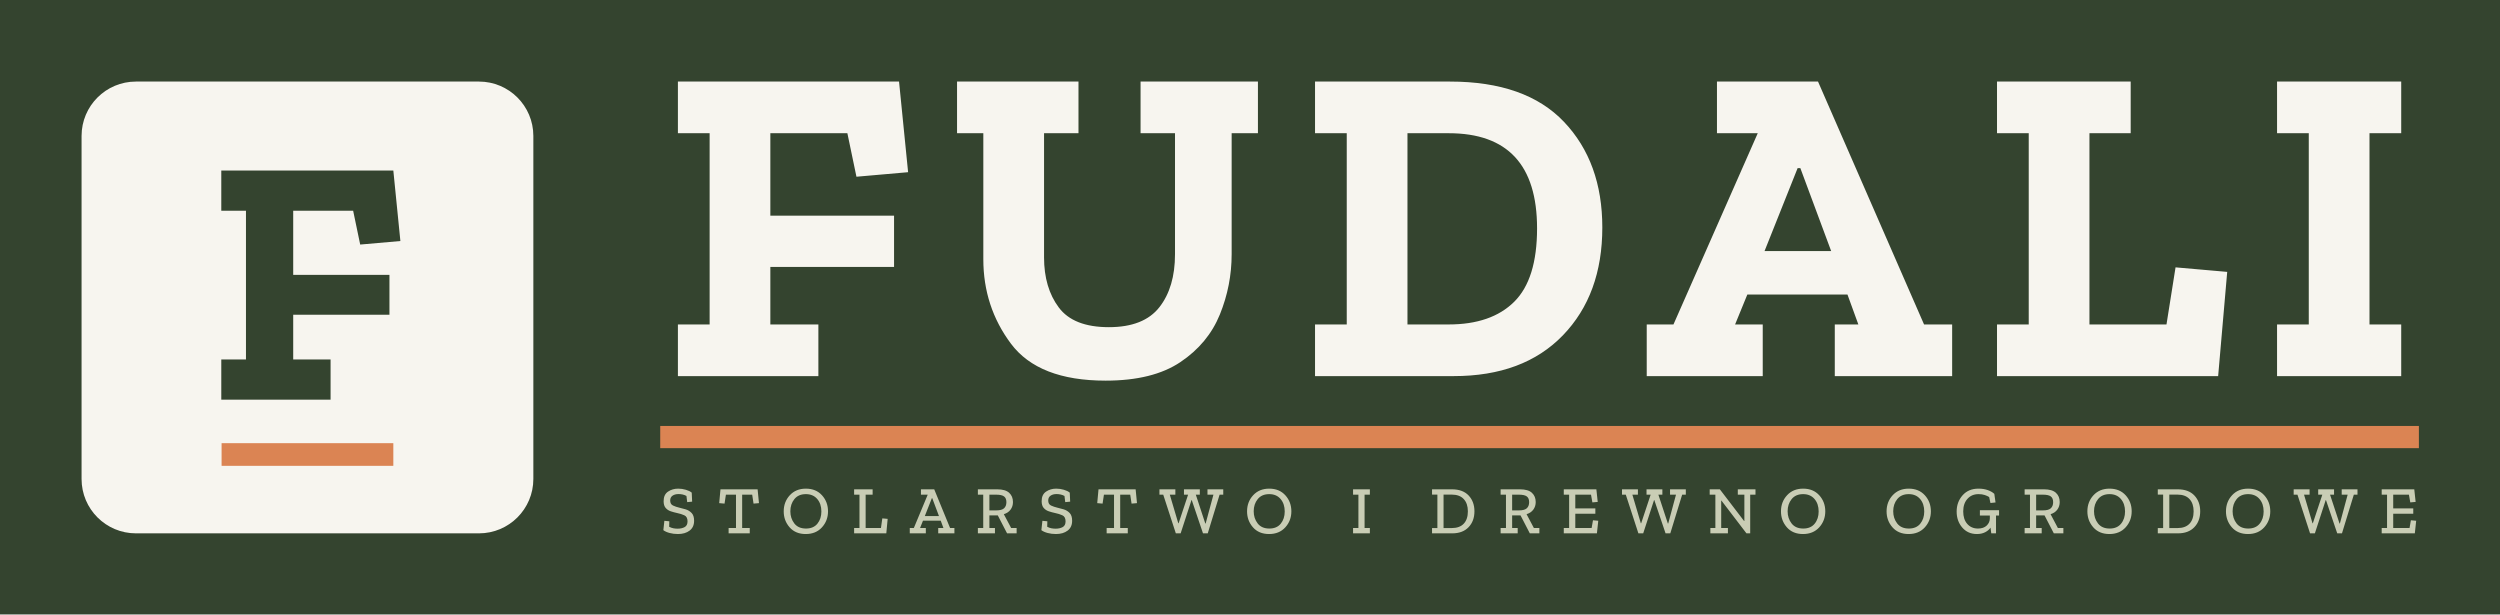
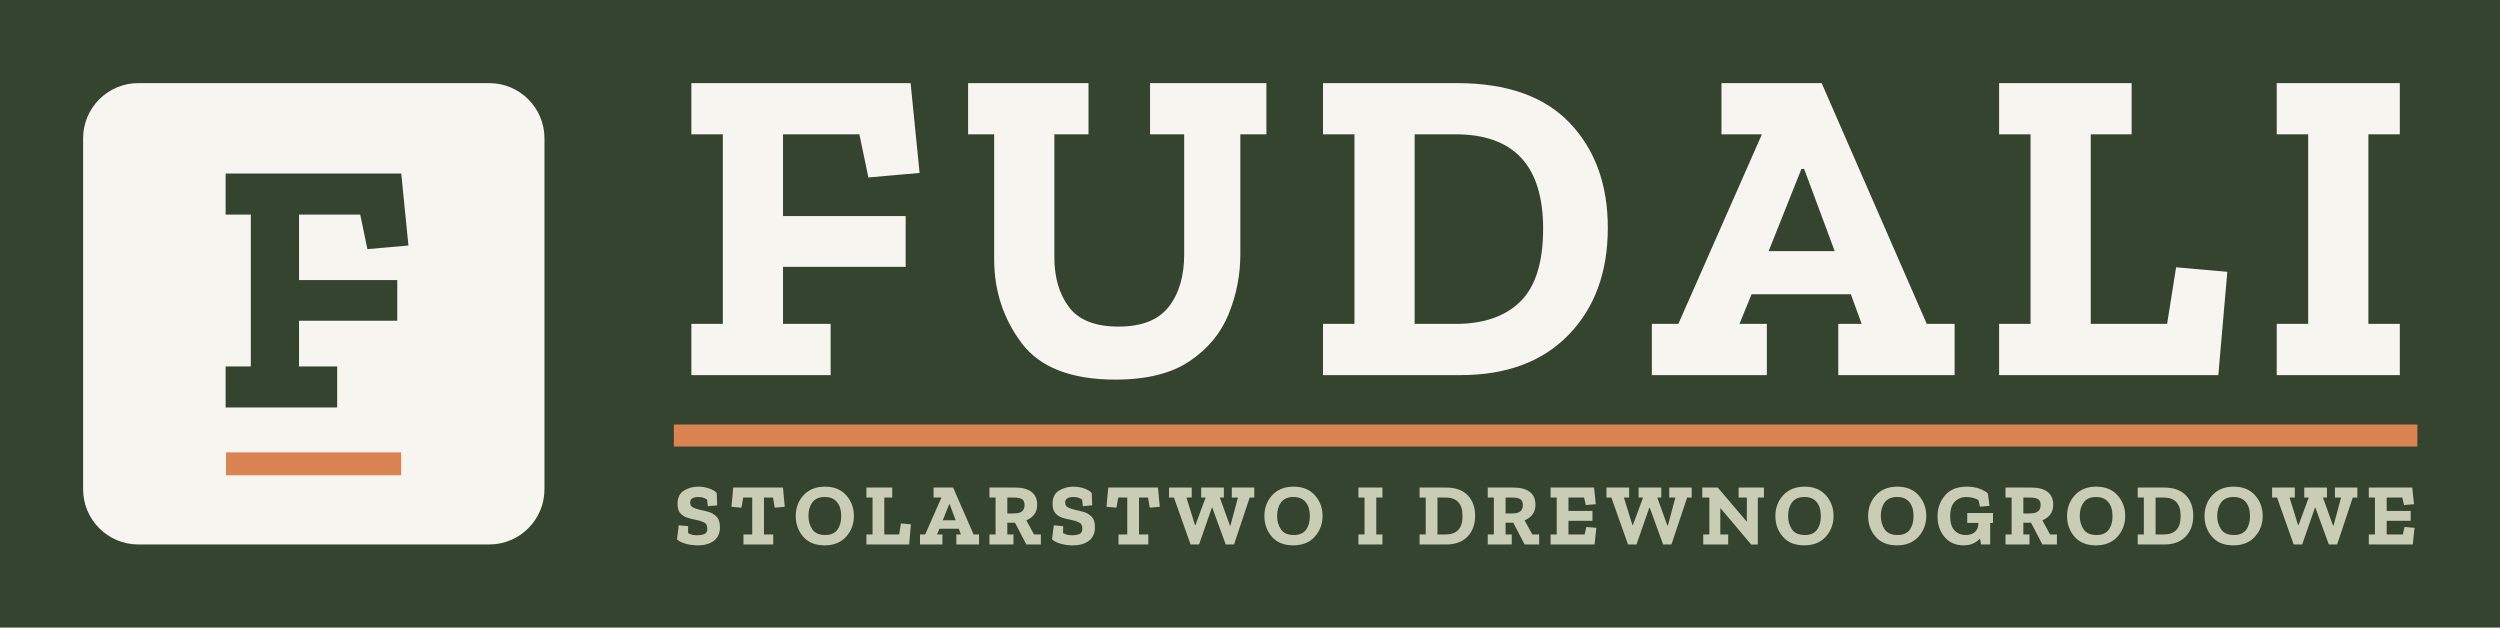
- <svg xmlns="http://www.w3.org/2000/svg" viewBox="0 0 551.7 135.6" width="551.7" height="135.6">
-   <rect width="551.7" height="135.6" fill="#34442F" />
-   <g transform="translate(18.0 18.0)">
-     <rect width="99.7" height="99.7" rx="12.0" fill="#F7F5EF" />
-     <g transform="translate(27.8 70.2)">
-       <path d="M42.556 -35.01 33.687 -34.232 32.131 -41.7H18.905V-27.541H40.144V-18.75H18.905V-8.869H27.152V0.0H3.034V-8.869H8.48V-41.7H3.034V-50.569H41Z" fill="#34442F" />
+ <svg xmlns="http://www.w3.org/2000/svg" viewBox="0 0 556.5 139.7" width="556.5" height="139.7">
+   <rect width="556.5" height="139.7" fill="#34442F" />
+   <g transform="translate(18.5 18.5)">
+     <rect width="102.7" height="102.7" rx="12.3" fill="#F7F5EF" />
+     <g transform="translate(28.6 72.2)">
+       <path d="M43.818 -36.048 34.686 -35.247 33.084 -42.937H19.466V-28.358H41.335V-19.306H19.466V-9.132H27.957V0.0H3.124V-9.132H8.732V-42.937H3.124V-52.069H42.216Z" fill="#34442F" />
    </g>
-     <rect x="30.9" y="79.8" width="37.9" height="5.0" fill="#DB8453" />
-     <g transform="translate(127.7 0)">
+     <rect x="31.8" y="82.2" width="39.0" height="5.1" fill="#DB8453" />
+     <g transform="translate(131.5 0)">
      <g transform="translate(0 0.0)">
        <path d="M54.7 -45.0 43.3 -44.0 41.3 -53.6H24.3V-35.4H51.6V-24.1H24.3V-11.4H34.9V0.0H3.9V-11.4H10.9V-53.6H3.9V-65.0H52.7Z M131.9 -53.6H126.1V-26.9Q126.1 -20.0 123.5 -13.6Q120.9 -7.2 114.8 -3.1Q108.7 1.0 98.3 1.0Q83.5 1.0 77.4 -7.15Q71.3 -15.3 71.3 -25.8V-53.6H65.5V-65.0H92.3V-53.6H84.7V-26.2Q84.7 -19.5 87.95 -15.15Q91.2 -10.8 99.0 -10.8Q106.7 -10.8 110.15 -15.2Q113.6 -19.6 113.6 -26.9V-53.6H106.0V-65.0H131.9Z M207.9 -32.8Q207.9 -18.0 199.2 -9.0Q190.5 0.0 175.1 0.0H144.5V-11.4H151.5V-53.6H144.5V-65.0H174.3Q191 -65.0 199.45 -56.1Q207.9 -47.2 207.9 -32.8ZM193.5 -32.6Q193.5 -53.6 174 -53.6H164.9V-11.4H174Q183.4 -11.4 188.45 -16.4Q193.5 -21.4 193.5 -32.6Z M285.1 0.0H259.2V-11.4H264.4L262 -18.0H239.9L237.2 -11.4H243.3V0.0H217.7V-11.4H223.6L242.2 -53.6H233.2V-65.0H255.5L278.9 -11.4H285.1ZM258.4 -27.6 251.6 -45.9H251L243.7 -27.6Z M343.8 0.0H295.0V-11.4H302.0V-53.6H295.0V-65.0H324.5V-53.6H315.4V-11.4H332.4L334.4 -24.0L345.8 -23.0Z M384.2 0.0H356.8V-11.4H363.8V-53.6H356.8V-65.0H384.2V-53.6H377.2V-11.4H384.2Z" fill="#F7F5EF" transform="translate(0 65.0)" />
        <rect x="0" y="76.0" width="388.1" height="4.9" fill="#DB8453" />
-         <path d="M7.475 -2.781Q7.475 -1.36 6.481 -0.605Q5.487 0.15 3.902 0.15Q2.93 0.15 2.063 -0.082Q1.196 -0.314 0.688 -0.703L0.912 -2.766L2.003 -2.661L1.973 -1.45Q2.467 -1.196 2.923 -1.114Q3.379 -1.032 3.827 -1.032Q4.754 -1.032 5.389 -1.383Q6.025 -1.734 6.025 -2.646Q6.025 -3.663 5.315 -3.984Q4.605 -4.306 3.723 -4.485Q3.02 -4.635 2.34 -4.859Q1.659 -5.083 1.203 -5.599Q0.748 -6.115 0.748 -7.101Q0.748 -8.551 1.719 -9.209Q2.691 -9.867 3.962 -9.867Q4.814 -9.867 5.651 -9.62Q6.488 -9.374 6.952 -8.985L7.041 -6.997L5.95 -6.892L5.786 -8.252Q5.352 -8.492 4.904 -8.581Q4.455 -8.671 4.051 -8.671Q3.229 -8.671 2.713 -8.312Q2.198 -7.953 2.198 -7.251Q2.198 -6.429 2.826 -6.137Q3.453 -5.845 4.216 -5.666Q4.844 -5.532 5.606 -5.3Q6.369 -5.068 6.922 -4.5Q7.475 -3.932 7.475 -2.781Z M21.788 -6.668 20.592 -6.563 20.293 -8.536H18.08V-1.181H19.754V0.0H15.09V-1.181H16.72V-8.536H14.492L14.193 -6.563L13.012 -6.668L13.296 -9.718H21.489Z M37.027 -4.859Q37.027 -2.796 35.689 -1.323Q34.351 0.15 32.109 0.15Q29.851 0.15 28.55 -1.331Q27.25 -2.811 27.25 -4.859Q27.25 -6.952 28.595 -8.409Q29.941 -9.867 32.138 -9.867Q34.366 -9.867 35.697 -8.402Q37.027 -6.937 37.027 -4.859ZM35.562 -4.829Q35.562 -6.518 34.643 -7.587Q33.723 -8.656 32.138 -8.656Q30.494 -8.656 29.604 -7.557Q28.715 -6.458 28.715 -4.874Q28.715 -3.319 29.59 -2.19Q30.464 -1.061 32.168 -1.061Q33.813 -1.061 34.687 -2.138Q35.562 -3.214 35.562 -4.829Z M49.89 0.0H42.788V-1.181H43.969V-8.536H42.788V-9.718H46.87V-8.536H45.33V-1.181H48.709L49.008 -3.304L50.189 -3.199Z M64.92 0.0H61.347V-1.181H62.498L61.9 -2.796H57.983L57.34 -1.181H58.611V0.0H55.068V-1.181H55.965L59.03 -8.536H57.535V-9.718H60.465L63.963 -1.181H64.92ZM61.511 -3.812 60.031 -7.759H59.941L58.387 -3.812Z M78.649 0.0H76.541L74.493 -3.962H72.639V-1.181H73.865V0.0H70.098V-1.181H71.279V-8.536H70.098V-9.718H74.359Q76.168 -9.718 77.005 -8.948Q77.842 -8.178 77.842 -6.907Q77.842 -5.95 77.311 -5.233Q76.781 -4.515 75.824 -4.231L77.438 -1.181H78.649ZM76.392 -6.877Q76.392 -7.759 75.876 -8.148Q75.36 -8.536 74.149 -8.536H72.639V-5.068H74.164Q75.39 -5.068 75.891 -5.546Q76.392 -6.025 76.392 -6.877Z M90.899 -2.781Q90.899 -1.36 89.905 -0.605Q88.911 0.15 87.326 0.15Q86.354 0.15 85.487 -0.082Q84.62 -0.314 84.112 -0.703L84.336 -2.766L85.427 -2.661L85.397 -1.45Q85.891 -1.196 86.347 -1.114Q86.803 -1.032 87.251 -1.032Q88.178 -1.032 88.813 -1.383Q89.449 -1.734 89.449 -2.646Q89.449 -3.663 88.739 -3.984Q88.028 -4.306 87.146 -4.485Q86.444 -4.635 85.764 -4.859Q85.083 -5.083 84.627 -5.599Q84.171 -6.115 84.171 -7.101Q84.171 -8.551 85.143 -9.209Q86.115 -9.867 87.386 -9.867Q88.238 -9.867 89.075 -9.62Q89.912 -9.374 90.376 -8.985L90.465 -6.997L89.374 -6.892L89.21 -8.252Q88.776 -8.492 88.327 -8.581Q87.879 -8.671 87.475 -8.671Q86.653 -8.671 86.137 -8.312Q85.622 -7.953 85.622 -7.251Q85.622 -6.429 86.249 -6.137Q86.877 -5.845 87.64 -5.666Q88.268 -5.532 89.03 -5.3Q89.793 -5.068 90.346 -4.5Q90.899 -3.932 90.899 -2.781Z M105.211 -6.668 104.015 -6.563 103.716 -8.536H101.504V-1.181H103.178V0.0H98.514V-1.181H100.143V-8.536H97.916L97.617 -6.563L96.436 -6.668L96.72 -9.718H104.912Z M124.248 -8.536H123.441L120.825 0.0H119.778L117.297 -7.34H117.237L114.845 0.0H113.783L111.003 -8.536H110.165V-9.718H113.679V-8.536H112.453L114.322 -2.228H114.396L116.489 -8.536H115.577V-9.718H119.076V-8.536H118.194L120.287 -2.168H120.361L122.081 -8.536H120.765V-9.718H124.248Z M139.279 -4.859Q139.279 -2.796 137.94 -1.323Q136.602 0.15 134.36 0.15Q132.103 0.15 130.802 -1.331Q129.501 -2.811 129.501 -4.859Q129.501 -6.952 130.847 -8.409Q132.192 -9.867 134.39 -9.867Q136.617 -9.867 137.948 -8.402Q139.279 -6.937 139.279 -4.859ZM137.813 -4.829Q137.813 -6.518 136.894 -7.587Q135.975 -8.656 134.39 -8.656Q132.745 -8.656 131.856 -7.557Q130.966 -6.458 130.966 -4.874Q130.966 -3.319 131.841 -2.19Q132.715 -1.061 134.42 -1.061Q136.064 -1.061 136.939 -2.138Q137.813 -3.214 137.813 -4.829Z  M156.602 0.0H152.894V-1.181H154.075V-8.536H152.894V-9.718H156.602V-8.536H155.435V-1.181H156.602Z  M179.68 -4.874Q179.68 -2.706 178.38 -1.353Q177.079 0.0 174.777 0.0H170.322V-1.166H171.503V-8.551H170.322V-9.718H174.702Q177.109 -9.718 178.395 -8.357Q179.68 -6.997 179.68 -4.874ZM178.23 -4.859Q178.23 -6.578 177.318 -7.565Q176.406 -8.551 174.672 -8.551H172.863V-1.166H174.672Q176.406 -1.166 177.318 -2.13Q178.23 -3.095 178.23 -4.859Z M194.008 0.0H191.9L189.852 -3.962H187.998V-1.181H189.224V0.0H185.456V-1.181H186.638V-8.536H185.456V-9.718H189.717Q191.526 -9.718 192.363 -8.948Q193.201 -8.178 193.201 -6.907Q193.201 -5.95 192.67 -5.233Q192.139 -4.515 191.182 -4.231L192.797 -1.181H194.008ZM191.75 -6.877Q191.75 -7.759 191.235 -8.148Q190.719 -8.536 189.508 -8.536H187.998V-5.068H189.523Q190.749 -5.068 191.25 -5.546Q191.75 -6.025 191.75 -6.877Z M206.706 0.0H199.395V-1.181H200.576V-8.536H199.395V-9.718H206.586L206.885 -6.937L205.704 -6.832L205.405 -8.536H201.937V-5.502H206.362V-4.336H201.937V-1.181H205.54L205.839 -2.885L207.005 -2.781Z M226.326 -8.536H225.518L222.902 0.0H221.856L219.374 -7.34H219.314L216.922 0.0H215.861L213.08 -8.536H212.243V-9.718H215.756V-8.536H214.53L216.399 -2.228H216.474L218.567 -8.536H217.655V-9.718H221.153V-8.536H220.271L222.364 -2.168H222.439L224.158 -8.536H222.842V-9.718H226.326Z M241.7 -8.536H240.534V0.0H239.711L234.195 -7.221H234.135V-1.181H235.615V0.0H231.743V-1.181H232.849V-8.536H231.594V-9.718H233.836L239.188 -2.721H239.248V-8.536H237.798V-9.718H241.7Z M257.104 -4.859Q257.104 -2.796 255.766 -1.323Q254.428 0.15 252.185 0.15Q249.928 0.15 248.627 -1.331Q247.326 -2.811 247.326 -4.859Q247.326 -6.952 248.672 -8.409Q250.017 -9.867 252.215 -9.867Q254.443 -9.867 255.773 -8.402Q257.104 -6.937 257.104 -4.859ZM255.639 -4.829Q255.639 -6.518 254.719 -7.587Q253.8 -8.656 252.215 -8.656Q250.571 -8.656 249.681 -7.557Q248.792 -6.458 248.792 -4.874Q248.792 -3.319 249.666 -2.19Q250.541 -1.061 252.245 -1.061Q253.89 -1.061 254.764 -2.138Q255.639 -3.214 255.639 -4.829Z  M280.407 -4.859Q280.407 -2.796 279.069 -1.323Q277.731 0.15 275.488 0.15Q273.231 0.15 271.93 -1.331Q270.63 -2.811 270.63 -4.859Q270.63 -6.952 271.975 -8.409Q273.321 -9.867 275.518 -9.867Q277.746 -9.867 279.076 -8.402Q280.407 -6.937 280.407 -4.859ZM278.942 -4.829Q278.942 -6.518 278.022 -7.587Q277.103 -8.656 275.518 -8.656Q273.874 -8.656 272.984 -7.557Q272.095 -6.458 272.095 -4.874Q272.095 -3.319 272.969 -2.19Q273.844 -1.061 275.548 -1.061Q277.193 -1.061 278.067 -2.138Q278.942 -3.214 278.942 -4.829Z M295.452 -3.932H294.779V0.0H293.733L293.568 -1.256Q293.15 -0.643 292.38 -0.247Q291.61 0.15 290.563 0.15Q288.56 0.15 287.327 -1.286Q286.093 -2.721 286.093 -4.814Q286.093 -6.907 287.394 -8.387Q288.695 -9.867 290.907 -9.867Q292.073 -9.867 292.978 -9.538Q293.882 -9.209 294.405 -8.716L294.675 -6.817L293.553 -6.698L293.269 -8.013Q292.866 -8.267 292.283 -8.462Q291.7 -8.656 290.922 -8.656Q289.412 -8.656 288.478 -7.617Q287.543 -6.578 287.543 -4.844Q287.543 -3.095 288.44 -2.078Q289.337 -1.061 290.803 -1.061Q292.043 -1.061 292.731 -1.727Q293.419 -2.392 293.419 -3.304V-3.932H291.221V-5.113H295.452Z M309.645 0.0H307.537L305.489 -3.962H303.635V-1.181H304.861V0.0H301.094V-1.181H302.275V-8.536H301.094V-9.718H305.354Q307.163 -9.718 308 -8.948Q308.838 -8.178 308.838 -6.907Q308.838 -5.95 308.307 -5.233Q307.776 -4.515 306.819 -4.231L308.434 -1.181H309.645ZM307.388 -6.877Q307.388 -7.759 306.872 -8.148Q306.356 -8.536 305.145 -8.536H303.635V-5.068H305.16Q306.386 -5.068 306.887 -5.546Q307.388 -6.025 307.388 -6.877Z M324.72 -4.859Q324.72 -2.796 323.382 -1.323Q322.044 0.15 319.801 0.15Q317.544 0.15 316.243 -1.331Q314.943 -2.811 314.943 -4.859Q314.943 -6.952 316.288 -8.409Q317.634 -9.867 319.831 -9.867Q322.059 -9.867 323.389 -8.402Q324.72 -6.937 324.72 -4.859ZM323.255 -4.829Q323.255 -6.518 322.336 -7.587Q321.416 -8.656 319.831 -8.656Q318.187 -8.656 317.297 -7.557Q316.408 -6.458 316.408 -4.874Q316.408 -3.319 317.282 -2.19Q318.157 -1.061 319.861 -1.061Q321.506 -1.061 322.38 -2.138Q323.255 -3.214 323.255 -4.829Z M339.84 -4.874Q339.84 -2.706 338.539 -1.353Q337.239 0.0 334.936 0.0H330.481V-1.166H331.662V-8.551H330.481V-9.718H334.862Q337.269 -9.718 338.554 -8.357Q339.84 -6.997 339.84 -4.874ZM338.39 -4.859Q338.39 -6.578 337.478 -7.565Q336.566 -8.551 334.832 -8.551H333.023V-1.166H334.832Q336.566 -1.166 337.478 -2.13Q338.39 -3.095 338.39 -4.859Z M355.304 -4.859Q355.304 -2.796 353.966 -1.323Q352.628 0.15 350.385 0.15Q348.128 0.15 346.827 -1.331Q345.526 -2.811 345.526 -4.859Q345.526 -6.952 346.872 -8.409Q348.217 -9.867 350.415 -9.867Q352.643 -9.867 353.973 -8.402Q355.304 -6.937 355.304 -4.859ZM353.839 -4.829Q353.839 -6.518 352.919 -7.587Q352 -8.656 350.415 -8.656Q348.771 -8.656 347.881 -7.557Q346.992 -6.458 346.992 -4.874Q346.992 -3.319 347.866 -2.19Q348.741 -1.061 350.445 -1.061Q352.089 -1.061 352.964 -2.138Q353.839 -3.214 353.839 -4.829Z M374.55 -8.536H373.743L371.126 0.0H370.08L367.598 -7.34H367.538L365.146 0.0H364.085L361.304 -8.536H360.467V-9.718H363.98V-8.536H362.754L364.623 -2.228H364.698L366.791 -8.536H365.879V-9.718H369.377V-8.536H368.495L370.588 -2.168H370.663L372.382 -8.536H371.066V-9.718H374.55Z M387.203 0.0H379.892V-1.181H381.073V-8.536H379.892V-9.718H387.083L387.382 -6.937L386.201 -6.832L385.902 -8.536H382.434V-5.502H386.859V-4.336H382.434V-1.181H386.037L386.336 -2.885L387.502 -2.781Z" fill="#C9CDB5" transform="translate(0 99.7)" />
+         <path d="M10.257 -3.841Q10.257 -1.872 8.931 -0.838Q7.605 0.195 5.285 0.195Q3.998 0.195 2.72 -0.136Q1.443 -0.468 0.702 -1.131L1.092 -4.271L3.179 -4.075L3.159 -2.535Q3.822 -2.184 4.29 -2.116Q4.758 -2.047 5.09 -2.047Q6.123 -2.047 6.786 -2.311Q7.449 -2.574 7.449 -3.53Q7.449 -4.582 6.669 -4.943Q5.889 -5.304 4.836 -5.499Q3.92 -5.655 2.993 -5.957Q2.067 -6.26 1.443 -6.952Q0.819 -7.644 0.819 -9.009Q0.819 -11.134 2.262 -12.002Q3.705 -12.87 5.421 -12.87Q6.669 -12.87 7.8 -12.49Q8.931 -12.11 9.536 -11.466L9.652 -8.716L7.566 -8.521L7.391 -10.004Q6.903 -10.335 6.406 -10.452Q5.909 -10.569 5.441 -10.569Q4.66 -10.569 4.144 -10.296Q3.627 -10.023 3.627 -9.341Q3.627 -8.541 4.29 -8.229Q4.953 -7.917 5.811 -7.722Q6.591 -7.566 7.634 -7.283Q8.678 -7 9.467 -6.23Q10.257 -5.46 10.257 -3.841Z M24.681 -8.385 22.458 -8.19 22.068 -10.452H20.059V-2.223H22.126V0.0H15.496V-2.223H17.446V-10.452H15.438L15.048 -8.19L12.825 -8.385L13.215 -12.675H24.291Z M40.08 -6.357Q40.08 -3.666 38.354 -1.736Q36.628 0.195 33.547 0.195Q30.447 0.195 28.789 -1.736Q27.132 -3.666 27.132 -6.318Q27.132 -9.087 28.887 -10.979Q30.642 -12.87 33.625 -12.87Q36.667 -12.87 38.374 -10.949Q40.08 -9.028 40.08 -6.357ZM37.252 -6.279Q37.252 -8.307 36.316 -9.438Q35.38 -10.569 33.606 -10.569Q31.714 -10.569 30.837 -9.37Q29.959 -8.171 29.959 -6.377Q29.959 -4.641 30.817 -3.373Q31.675 -2.106 33.684 -2.106Q35.536 -2.106 36.394 -3.266Q37.252 -4.426 37.252 -6.279Z M52.378 0.0H42.862V-2.223H44.227V-10.452H42.862V-12.675H48.615V-10.452H46.84V-2.223H50.155L50.545 -4.68L52.768 -4.485Z M67.933 0.0H62.883V-2.223H63.897L63.429 -3.51H59.119L58.593 -2.223H59.782V0.0H54.79V-2.223H55.941L59.568 -10.452H57.813V-12.675H62.161L66.724 -2.223H67.933ZM62.727 -5.382 61.401 -8.95H61.284L59.86 -5.382Z M81.694 0.0H78.457L75.942 -4.836H74.226V-2.223H75.591V0.0H70.248V-2.223H71.613V-10.452H70.248V-12.675H75.981Q78.34 -12.675 79.608 -11.71Q80.875 -10.745 80.875 -8.834Q80.875 -7.546 80.212 -6.679Q79.549 -5.811 78.457 -5.382L80.173 -2.223H81.694ZM78.067 -8.775Q78.067 -9.73 77.502 -10.091Q76.936 -10.452 75.513 -10.452H74.226V-6.903H75.474Q76.975 -6.903 77.521 -7.39Q78.067 -7.878 78.067 -8.775Z M93.739 -3.841Q93.739 -1.872 92.413 -0.838Q91.087 0.195 88.766 0.195Q87.479 0.195 86.202 -0.136Q84.925 -0.468 84.184 -1.131L84.574 -4.271L86.66 -4.075L86.641 -2.535Q87.304 -2.184 87.772 -2.116Q88.24 -2.047 88.571 -2.047Q89.605 -2.047 90.268 -2.311Q90.931 -2.574 90.931 -3.53Q90.931 -4.582 90.151 -4.943Q89.371 -5.304 88.318 -5.499Q87.401 -5.655 86.475 -5.957Q85.549 -6.26 84.925 -6.952Q84.301 -7.644 84.301 -9.009Q84.301 -11.134 85.744 -12.002Q87.187 -12.87 88.903 -12.87Q90.151 -12.87 91.282 -12.49Q92.413 -12.11 93.017 -11.466L93.134 -8.716L91.048 -8.521L90.872 -10.004Q90.385 -10.335 89.888 -10.452Q89.39 -10.569 88.922 -10.569Q88.142 -10.569 87.626 -10.296Q87.109 -10.023 87.109 -9.341Q87.109 -8.541 87.772 -8.229Q88.435 -7.917 89.293 -7.722Q90.073 -7.566 91.116 -7.283Q92.159 -7 92.949 -6.23Q93.739 -5.46 93.739 -3.841Z M108.163 -8.385 105.94 -8.19 105.55 -10.452H103.541V-2.223H105.608V0.0H98.978V-2.223H100.928V-10.452H98.92L98.53 -8.19L96.307 -8.385L96.697 -12.675H107.773Z M129.197 -10.452H128.183L124.693 0.0H122.84L119.857 -8.19H119.759L116.912 0.0H115.021L111.316 -10.452H110.224V-12.675H115.274V-10.452H114.104L115.996 -4.329H116.113L118.375 -10.452H117.38V-12.675H122.431V-10.452H121.534L123.776 -4.212H123.893L125.57 -10.452H124.205V-12.675H129.197Z M144.401 -6.357Q144.401 -3.666 142.675 -1.736Q140.95 0.195 137.869 0.195Q134.768 0.195 133.111 -1.736Q131.453 -3.666 131.453 -6.318Q131.453 -9.087 133.208 -10.979Q134.963 -12.87 137.947 -12.87Q140.989 -12.87 142.695 -10.949Q144.401 -9.028 144.401 -6.357ZM141.574 -6.279Q141.574 -8.307 140.638 -9.438Q139.702 -10.569 137.927 -10.569Q136.036 -10.569 135.158 -9.37Q134.281 -8.171 134.281 -6.377Q134.281 -4.641 135.139 -3.373Q135.997 -2.106 138.005 -2.106Q139.858 -2.106 140.716 -3.266Q141.574 -4.426 141.574 -6.279Z  M157.727 0.0H152.384V-2.223H153.749V-10.452H152.384V-12.675H157.727V-10.452H156.362V-2.223H157.727Z  M178.365 -6.396Q178.365 -3.51 176.669 -1.755Q174.972 0.0 171.969 0.0H166.002V-2.223H167.367V-10.452H166.002V-12.675H171.813Q175.07 -12.675 176.718 -10.94Q178.365 -9.204 178.365 -6.396ZM175.557 -6.357Q175.557 -10.452 171.755 -10.452H169.98V-2.223H171.755Q173.588 -2.223 174.573 -3.198Q175.557 -4.173 175.557 -6.357Z M192.614 0.0H189.377L186.861 -4.836H185.145V-2.223H186.51V0.0H181.167V-2.223H182.532V-10.452H181.167V-12.675H186.9Q189.26 -12.675 190.527 -11.71Q191.795 -10.745 191.795 -8.834Q191.795 -7.546 191.132 -6.679Q190.469 -5.811 189.377 -5.382L191.093 -2.223H192.614ZM188.987 -8.775Q188.987 -9.73 188.421 -10.091Q187.856 -10.452 186.432 -10.452H185.145V-6.903H186.393Q187.895 -6.903 188.441 -7.39Q188.987 -7.878 188.987 -8.775Z M204.951 0.0H195.162V-2.223H196.527V-10.452H195.162V-12.675H204.834L205.224 -8.97L203.001 -8.775L202.611 -10.452H199.14V-7.468H204.483V-5.265H199.14V-2.223H202.728L203.118 -3.9L205.341 -3.705Z M226.571 -10.452H225.557L222.066 0.0H220.214L217.23 -8.19H217.133L214.286 0.0H212.394L208.689 -10.452H207.597V-12.675H212.648V-10.452H211.478L213.369 -4.329H213.486L215.748 -10.452H214.754V-12.675H219.804V-10.452H218.907L221.15 -4.212H221.267L222.944 -10.452H221.579V-12.675H226.571Z M242.652 -10.452H241.287V0.0L239.824 0.019L233.019 -8.034H232.941V-2.223H234.696V0.0H229.138V-2.223H230.503V-10.452H228.924V-12.675H232.375L238.771 -5.148H238.849V-10.452H237.016V-12.675H242.652Z M258.148 -6.357Q258.148 -3.666 256.423 -1.736Q254.697 0.195 251.616 0.195Q248.515 0.195 246.858 -1.736Q245.2 -3.666 245.2 -6.318Q245.2 -9.087 246.955 -10.979Q248.71 -12.87 251.694 -12.87Q254.736 -12.87 256.442 -10.949Q258.148 -9.028 258.148 -6.357ZM255.321 -6.279Q255.321 -8.307 254.385 -9.438Q253.449 -10.569 251.674 -10.569Q249.783 -10.569 248.905 -9.37Q248.028 -8.171 248.028 -6.377Q248.028 -4.641 248.886 -3.373Q249.744 -2.106 251.752 -2.106Q253.605 -2.106 254.463 -3.266Q255.321 -4.426 255.321 -6.279Z  M278.787 -6.357Q278.787 -3.666 277.061 -1.736Q275.335 0.195 272.254 0.195Q269.154 0.195 267.496 -1.736Q265.839 -3.666 265.839 -6.318Q265.839 -9.087 267.594 -10.979Q269.349 -12.87 272.332 -12.87Q275.374 -12.87 277.08 -10.949Q278.787 -9.028 278.787 -6.357ZM275.959 -6.279Q275.959 -8.307 275.023 -9.438Q274.087 -10.569 272.313 -10.569Q270.421 -10.569 269.544 -9.37Q268.666 -8.171 268.666 -6.377Q268.666 -4.641 269.524 -3.373Q270.382 -2.106 272.391 -2.106Q274.243 -2.106 275.101 -3.266Q275.959 -4.426 275.959 -6.279Z M293.64 -4.797H293.016V0.0H290.988L290.734 -1.326Q290.149 -0.643 289.242 -0.224Q288.336 0.195 287.107 0.195Q284.436 0.195 282.866 -1.657Q281.296 -3.51 281.296 -6.24Q281.296 -8.97 282.954 -10.92Q284.611 -12.87 287.829 -12.87Q289.369 -12.87 290.627 -12.421Q291.885 -11.973 292.509 -11.349L292.86 -8.6L290.754 -8.405L290.403 -9.886Q289.896 -10.218 289.125 -10.393Q288.355 -10.569 287.712 -10.569Q286.152 -10.569 285.128 -9.516Q284.104 -8.463 284.104 -6.279Q284.104 -4.173 285.069 -3.139Q286.035 -2.106 287.575 -2.106Q288.862 -2.106 289.623 -2.788Q290.383 -3.471 290.383 -4.719V-4.797H287.907V-7H293.64Z M307.868 0.0H304.631L302.116 -4.836H300.4V-2.223H301.765V0.0H296.422V-2.223H297.787V-10.452H296.422V-12.675H302.155Q304.514 -12.675 305.782 -11.71Q307.049 -10.745 307.049 -8.834Q307.049 -7.546 306.386 -6.679Q305.723 -5.811 304.631 -5.382L306.347 -2.223H307.868ZM304.241 -8.775Q304.241 -9.73 303.676 -10.091Q303.11 -10.452 301.687 -10.452H300.4V-6.903H301.648Q303.149 -6.903 303.695 -7.39Q304.241 -7.878 304.241 -8.775Z M323.072 -6.357Q323.072 -3.666 321.347 -1.736Q319.621 0.195 316.54 0.195Q313.439 0.195 311.782 -1.736Q310.124 -3.666 310.124 -6.318Q310.124 -9.087 311.879 -10.979Q313.634 -12.87 316.618 -12.87Q319.66 -12.87 321.366 -10.949Q323.072 -9.028 323.072 -6.357ZM320.245 -6.279Q320.245 -8.307 319.309 -9.438Q318.373 -10.569 316.598 -10.569Q314.707 -10.569 313.829 -9.37Q312.952 -8.171 312.952 -6.377Q312.952 -4.641 313.81 -3.373Q314.668 -2.106 316.676 -2.106Q318.529 -2.106 319.387 -3.266Q320.245 -4.426 320.245 -6.279Z M338.218 -6.396Q338.218 -3.51 336.521 -1.755Q334.825 0.0 331.822 0.0H325.855V-2.223H327.22V-10.452H325.855V-12.675H331.666Q334.922 -12.675 336.57 -10.94Q338.218 -9.204 338.218 -6.396ZM335.41 -6.357Q335.41 -10.452 331.607 -10.452H329.833V-2.223H331.607Q333.44 -2.223 334.425 -3.198Q335.41 -4.173 335.41 -6.357Z M353.675 -6.357Q353.675 -3.666 351.949 -1.736Q350.224 0.195 347.143 0.195Q344.042 0.195 342.385 -1.736Q340.727 -3.666 340.727 -6.318Q340.727 -9.087 342.482 -10.979Q344.237 -12.87 347.221 -12.87Q350.263 -12.87 351.969 -10.949Q353.675 -9.028 353.675 -6.357ZM350.848 -6.279Q350.848 -8.307 349.912 -9.438Q348.976 -10.569 347.201 -10.569Q345.31 -10.569 344.432 -9.37Q343.555 -8.171 343.555 -6.377Q343.555 -4.641 344.413 -3.373Q345.271 -2.106 347.279 -2.106Q349.132 -2.106 349.99 -3.266Q350.848 -4.426 350.848 -6.279Z M374.749 -10.452H373.735L370.244 0.0H368.392L365.408 -8.19H365.311L362.464 0.0H360.572L356.867 -10.452H355.775V-12.675H360.826V-10.452H359.656L361.547 -4.329H361.664L363.926 -10.452H362.932V-12.675H367.982V-10.452H367.085L369.328 -4.212H369.445L371.122 -10.452H369.757V-12.675H374.749Z M387.086 0.0H377.297V-2.223H378.662V-10.452H377.297V-12.675H386.969L387.359 -8.97L385.136 -8.775L384.746 -10.452H381.275V-7.468H386.618V-5.265H381.275V-2.223H384.863L385.253 -3.9L387.476 -3.705Z" fill="#C9CDB5" transform="translate(0 102.7)" />
      </g>
    </g>
  </g>
</svg>
